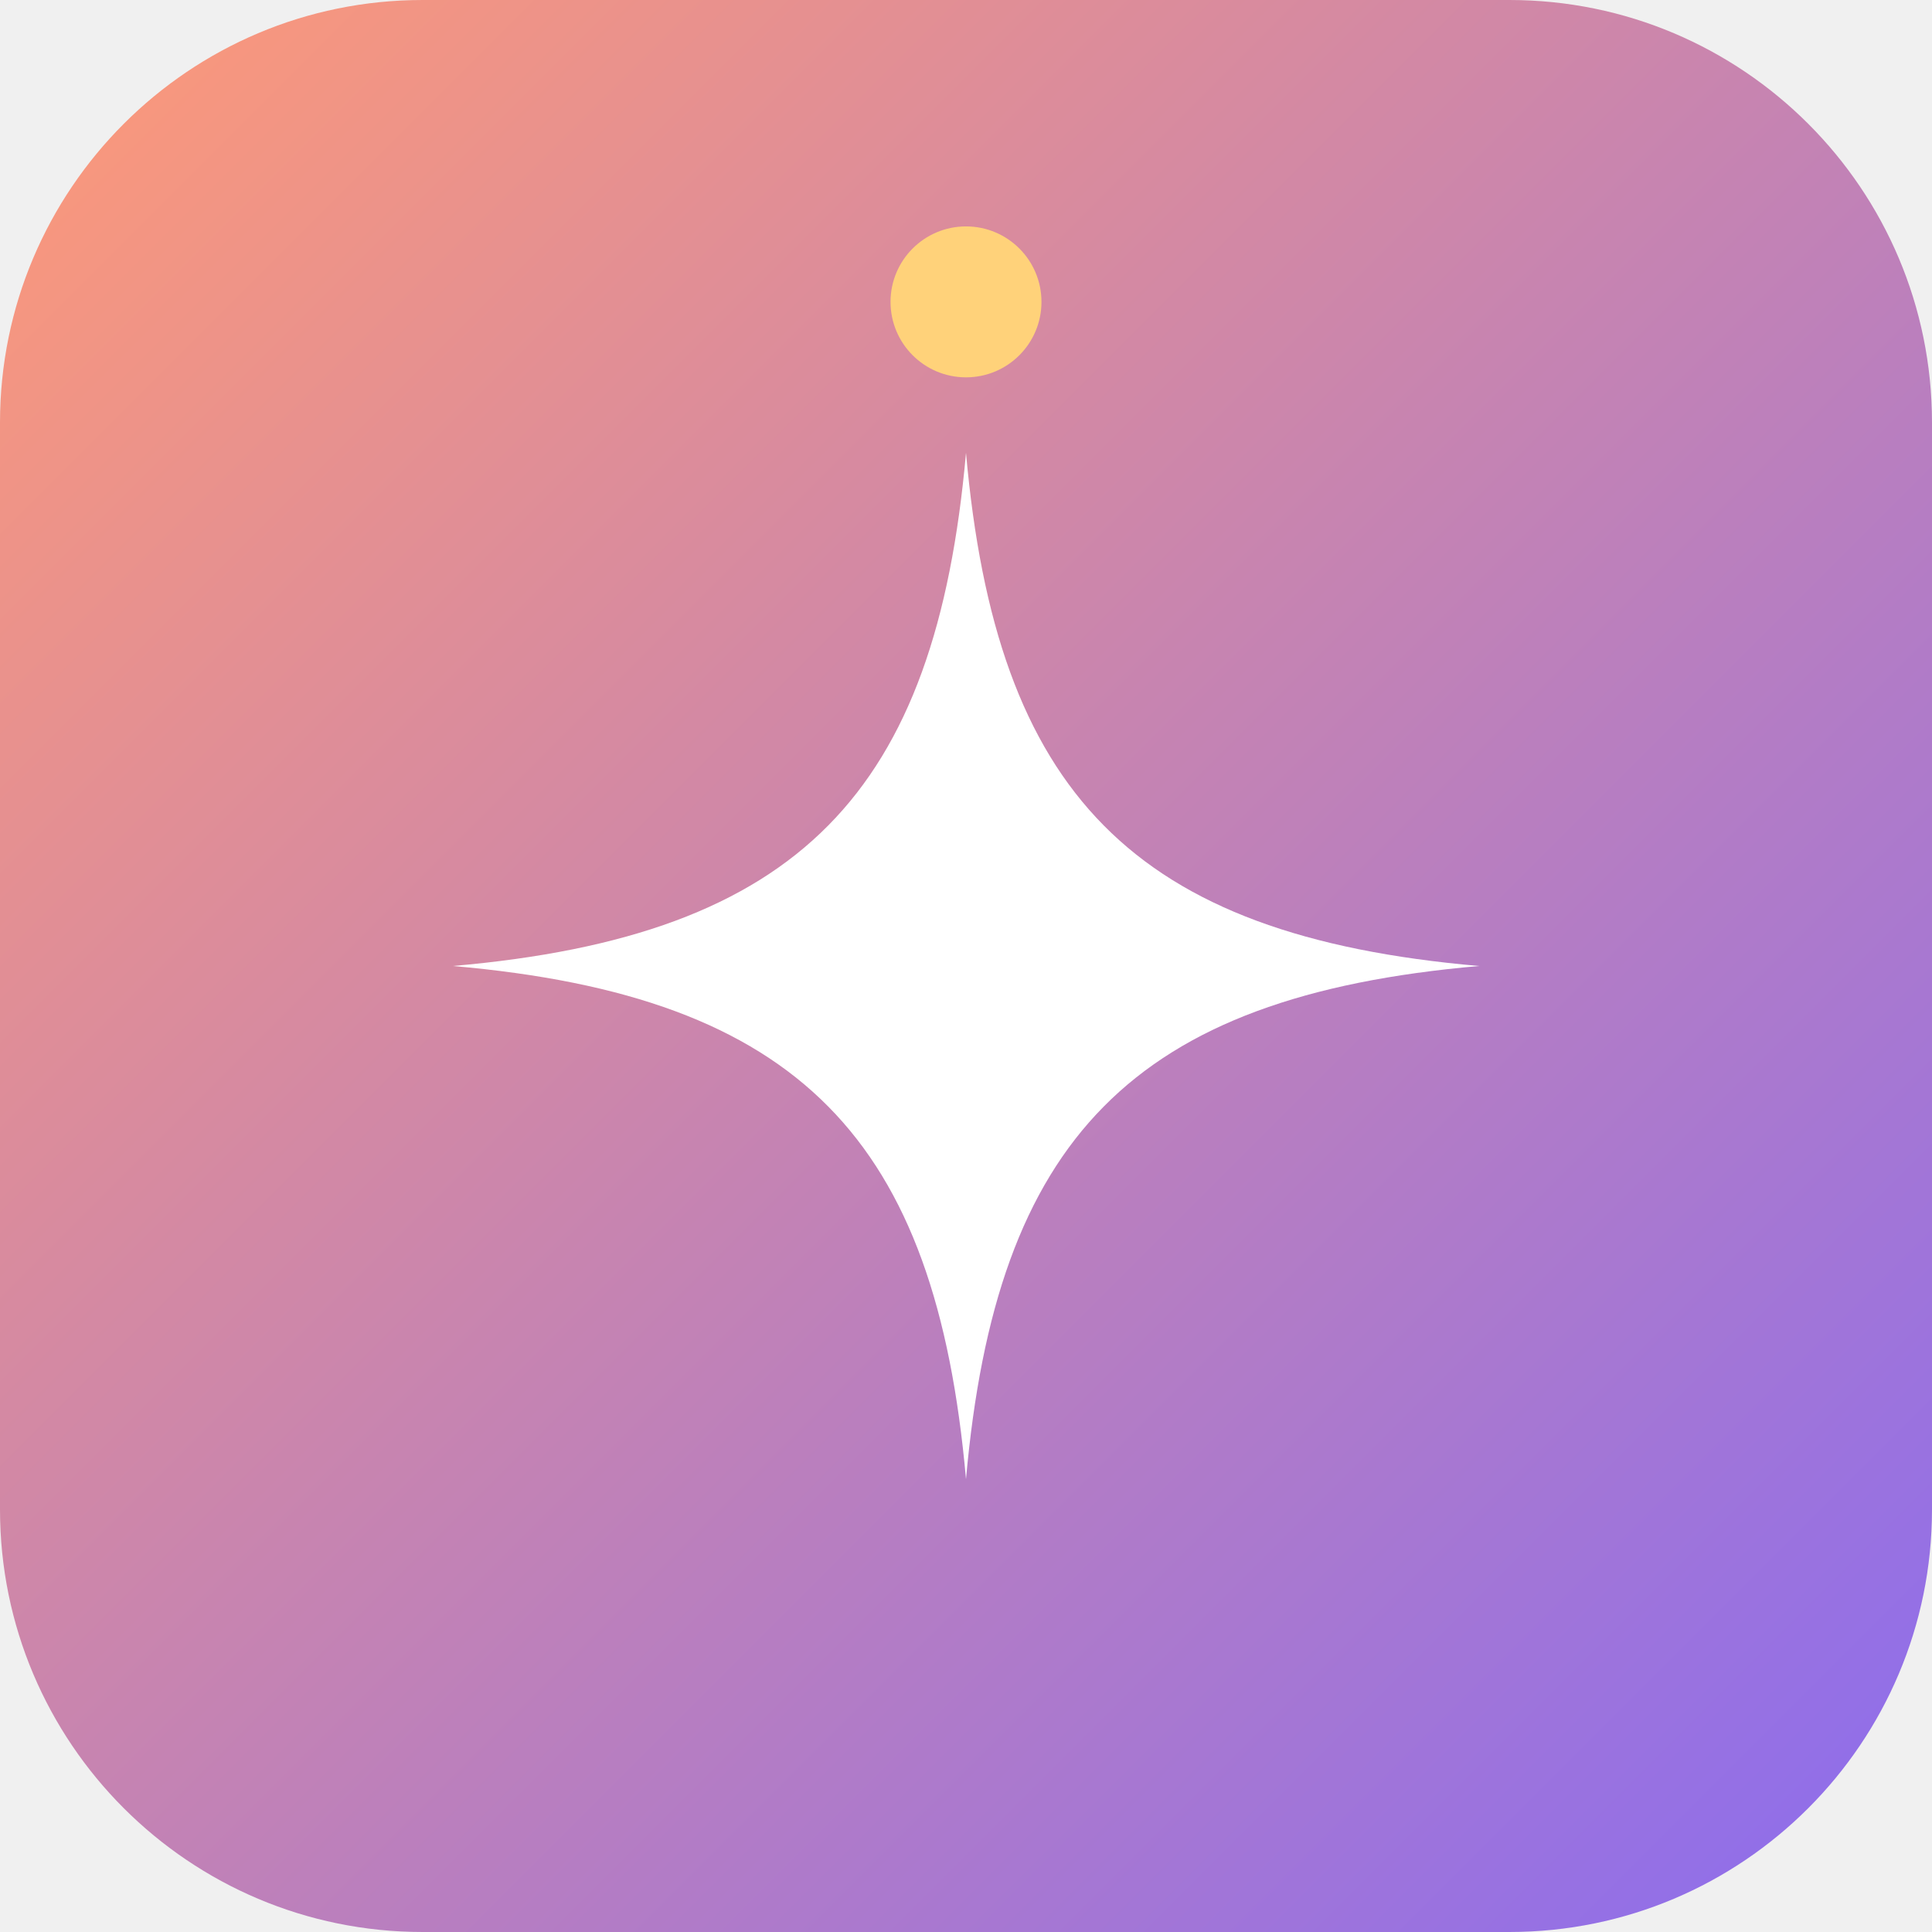
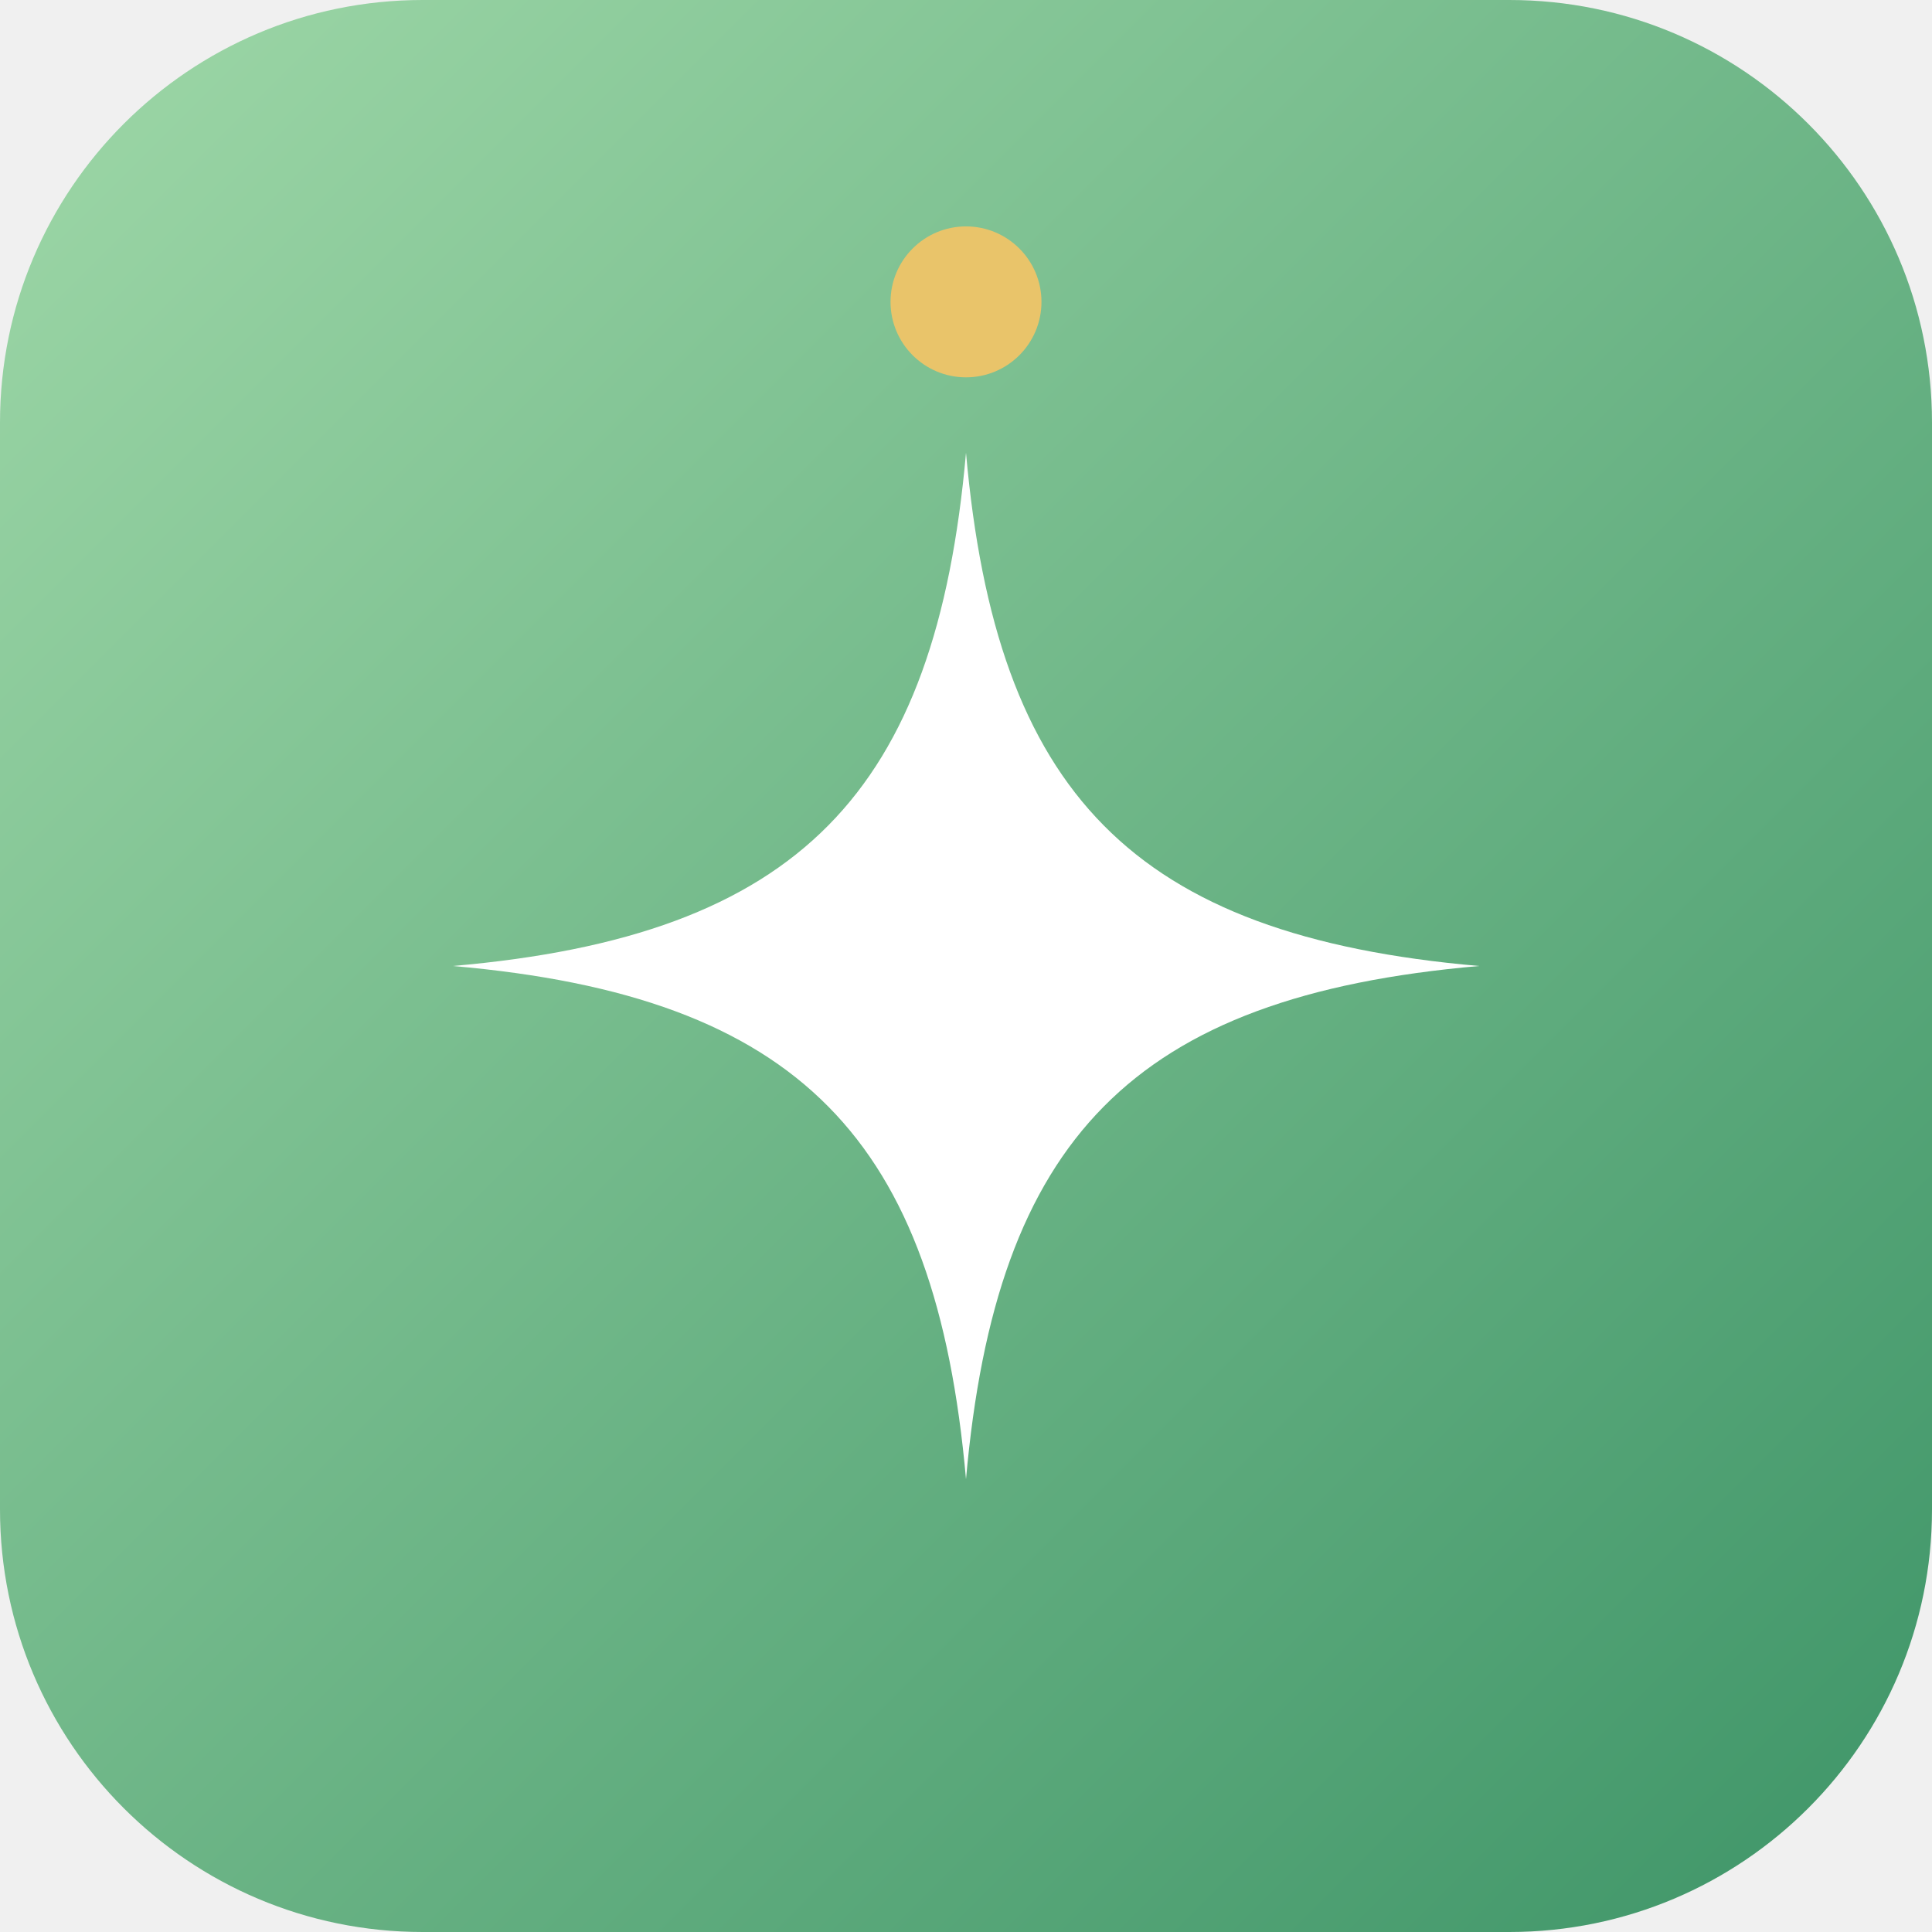
<svg xmlns="http://www.w3.org/2000/svg" viewBox="0 0 512 512">
  <defs>
    <linearGradient id="g" x1="0" y1="0" x2="1" y2="1">
-       <stop offset="0" stop-color="#ff9a76" />
-       <stop offset="1" stop-color="#8a6cf0" />
+       <stop offset="0" stop-color="#9fd8a8" />
+       <stop offset="1" stop-color="#3d9467" />
    </linearGradient>
  </defs>
  <rect width="512" height="512" rx="112" fill="url(#g)" />
-   <circle cx="256" cy="80" r="20" fill="#ffd27a" />
+   <circle cx="256" cy="80" r="20" fill="#e9c46a" />
  <path fill="#fff" d="M256 120C264 210 300 248 392 256 300 264 264 302 256 392 248 302 212 264 120 256 212 248 248 210 256 120Z" />
</svg>
